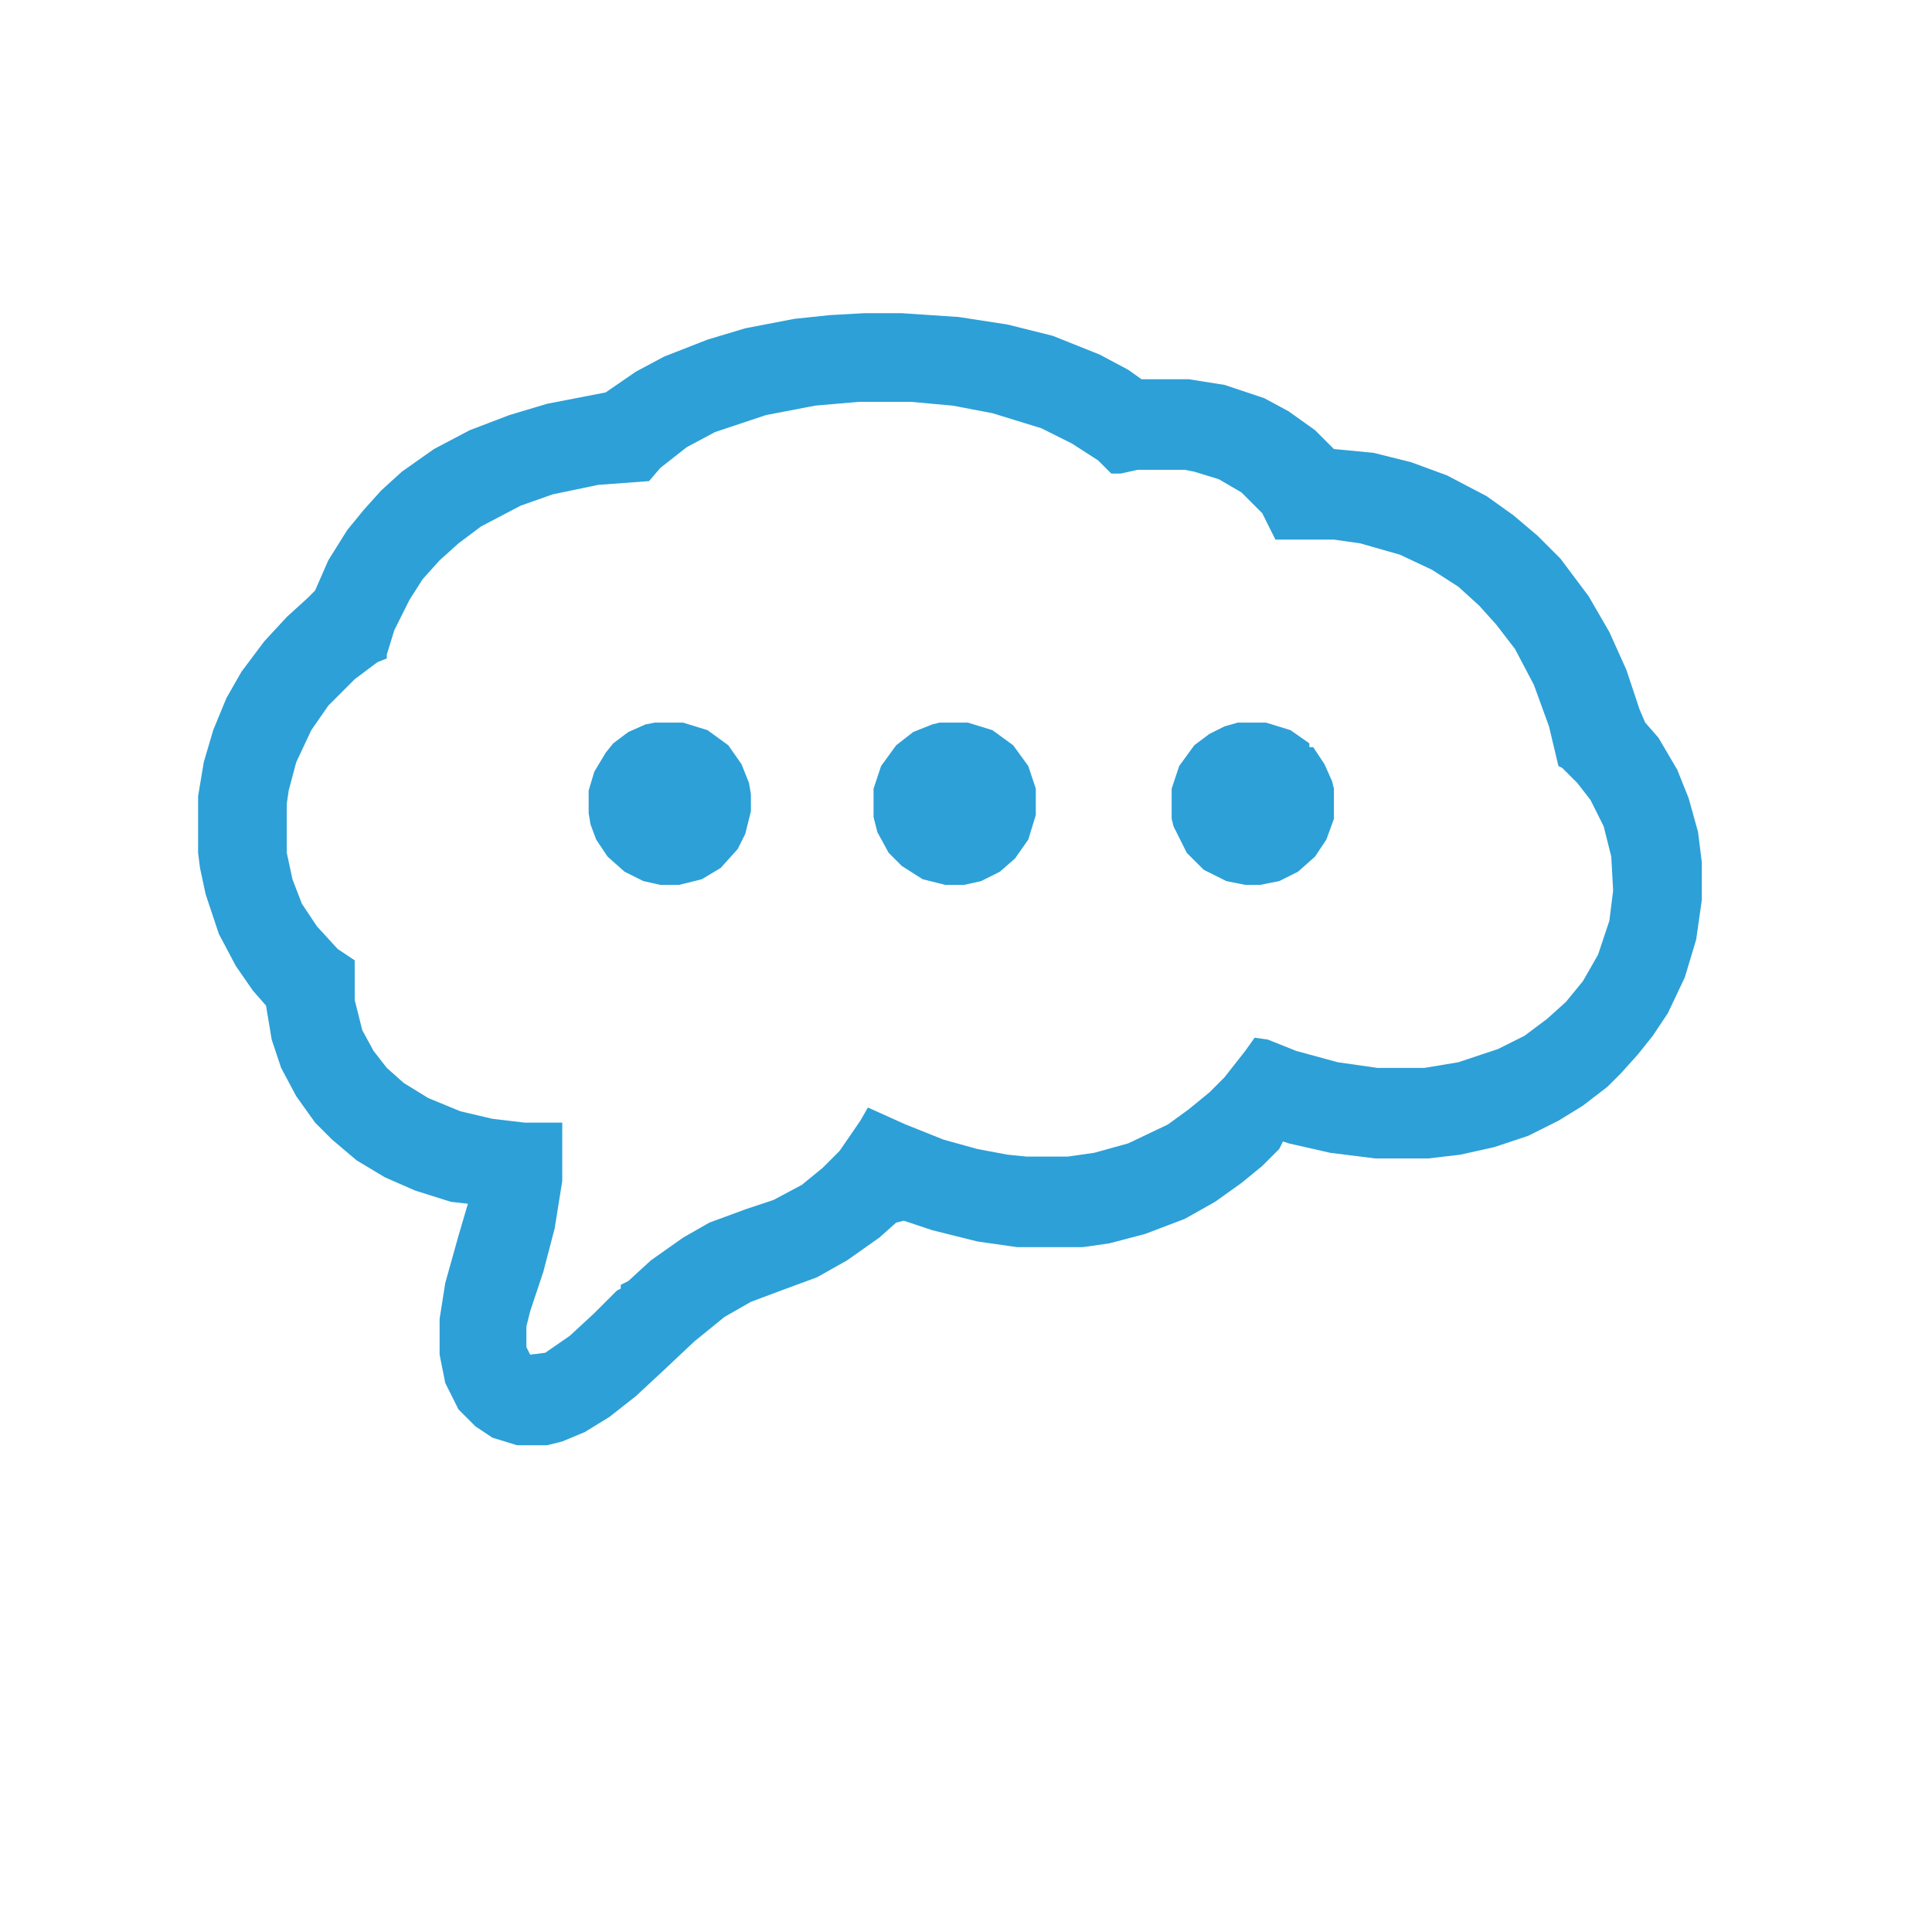
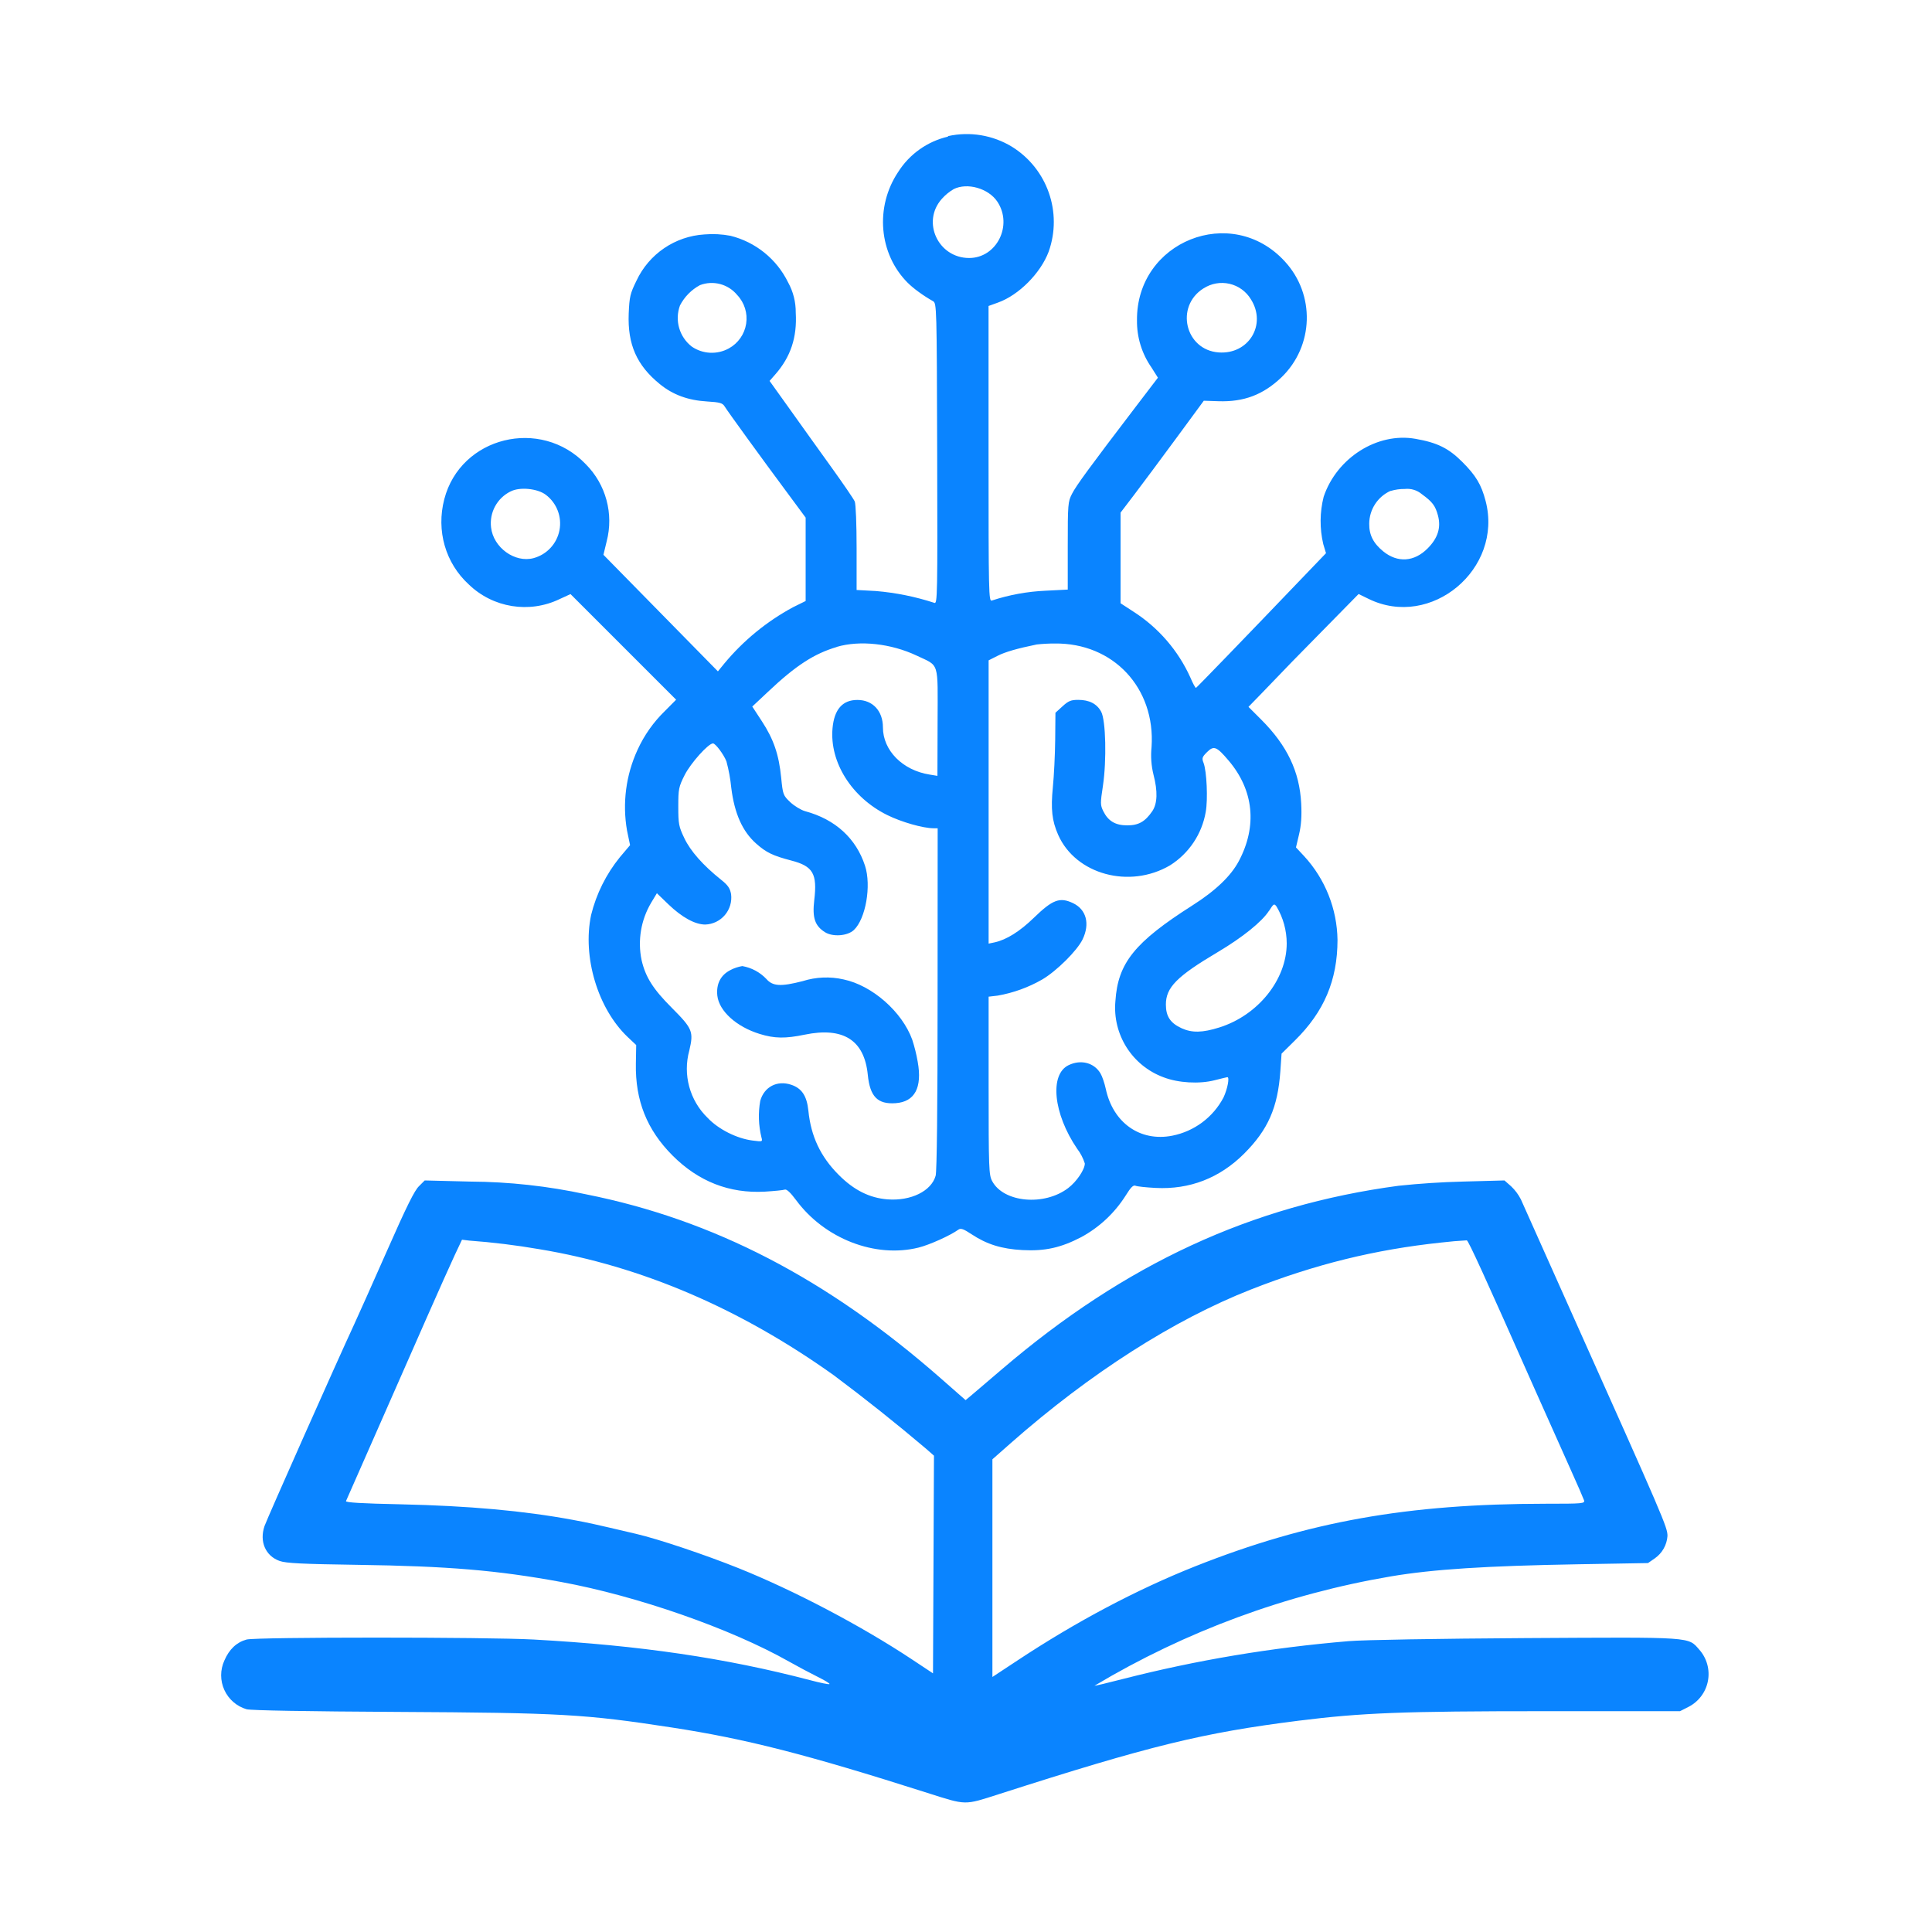
- <svg xmlns="http://www.w3.org/2000/svg" version="1.1" viewBox="0 0 1024 1024" width="1024" height="1024">
-   <path transform="translate(458,166)" d="m0 0h20l30 2 26 4 24 6 25 10 15 8 7 5h25l19 3 21 7 13 7 14 10 10 10 21 2 20 5 19 7 21 11 14 10 13 11 12 12 15 20 11 19 9 20 7 21 3 7 7 8 10 17 6 15 5 18 2 16v20l-3 21-6 20-9 19-8 12-8 10-9 10-7 7-13 10-13 8-16 8-18 6-18 4-17 2h-28l-24-3-22-5-3-1-2 4-9 9-11 9-14 10-16 9-21 8-19 5-14 2h-35l-21-3-24-6-15-5-4 1-9 8-17 12-16 9-19 7-16 6-14 8-16 13-17 16-14 13-14 11-13 8-12 5-8 2h-16l-13-4-9-6-9-9-7-14-3-15v-19l3-19 7-25 5-17-9-1-19-6-16-7-15-9-13-11-9-9-10-14-8-15-5-15-3-18-7-8-9-13-9-17-7-21-3-14-1-8v-30l3-18 5-17 7-17 8-14 12-16 12-13 11-10 4-4 7-16 10-16 9-11 9-10 11-10 17-12 19-10 21-8 20-6 31-6 16-11 15-8 23-9 20-6 26-5 19-2zm-3 47-23 2-26 5-27 9-15 8-14 11-6 7-27 2-24 5-17 6-21 11-12 9-10 9-9 10-7 11-8 16-4 13v2l-5 2-12 9-14 14-9 13-8 17-4 15-1 7v26l3 14 5 13 8 12 11 12 9 6v21l4 16 6 11 7 9 9 8 13 8 17 7 17 4 17 2h20v31l-4 25-6 23-7 21-2 8v11l2 4 8-1 13-9 13-12 12-12 2-1v-2l4-2 12-11 17-12 14-8 19-7 15-5 15-8 11-9 9-9 11-16 4-7 20 9 20 8 18 5 16 3 10 1h22l14-2 18-5 21-10 11-8 11-9 8-8 11-14 5-7 7 1 15 6 22 6 21 3h25l18-3 21-7 14-7 12-9 10-9 9-11 8-14 6-18 2-16-1-18-4-16-7-14-7-9-8-8-2-1-5-21-8-22-10-19-10-13-9-10-11-10-14-9-17-8-21-6-14-2h-31l-7-14-11-11-12-7-13-4-5-1h-25l-9 2h-5l-7-7-14-9-16-8-26-8-21-4-22-2z" fill="#2DA0D7" />
-   <path transform="translate(656,383)" d="m0 0h15l13 4 10 7v2h2l6 9 4 9 1 4v16l-4 11-6 9-9 8-10 5-10 2h-8l-10-2-12-6-9-9-7-14-1-4v-16l4-12 8-11 8-6 8-4z" fill="#2DA0D7" />
-   <path transform="translate(498,383)" d="m0 0h15l13 4 11 8 8 11 4 12v14l-4 13-7 10-8 7-10 5-9 2h-10l-12-3-11-7-7-7-6-11-2-8v-15l4-12 8-11 9-7 10-4z" fill="#2DA0D7" />
-   <path transform="translate(347,383)" d="m0 0h15l13 4 11 8 7 10 4 10 1 6v9l-3 12-4 8-9 10-10 6-12 3h-10l-9-2-10-5-9-8-6-9-3-8-1-6v-12l3-10 6-10 4-5 8-6 9-4z" fill="#2DA0D7" />
+ <svg xmlns="http://www.w3.org/2000/svg" width="1024" height="1024" viewBox="0 0 1024 1024" version="1.1">
+   <path d="M502.485 72.405a42.667 42.667 0 0 0 -26.453 18.773c-12.373 18.517 -10.24 43.349 5.035 58.667 3.072 3.072 8.405 6.955 13.44 9.771 1.963 1.109 2.005 2.475 2.219 80.853 0.213 75.349 0.128 79.701 -1.493 79.061a136.533 136.533 0 0 0 -30.976 -6.272l-10.24 -0.555v-22.272c0 -12.544 -0.427 -23.296 -0.981 -24.619s-6.059 -9.344 -12.245 -17.963 -16.128 -22.443 -22.059 -30.805l-10.837 -15.147 2.987 -3.413c8.192 -9.301 11.648 -19.712 10.88 -32.768a32.427 32.427 0 0 0 -4.053 -16.043 46.507 46.507 0 0 0 -30.549 -24.704 51.2 51.2 0 0 0 -13.696 -0.725 42.667 42.667 0 0 0 -36.139 24.576c-3.328 6.784 -3.712 8.405 -4.096 17.365 -0.64 16.341 4.224 27.435 16.512 37.419 6.912 5.632 14.933 8.576 24.917 9.173 6.869 0.427 8.277 0.811 9.387 2.603 1.792 2.901 20.096 28.117 32.683 45.056l10.283 13.909v44.203l-6.741 3.328a123.733 123.733 0 0 0 -36.352 29.781l-3.413 4.181 -30.336 -30.891 -30.336 -30.891 1.707 -7.083a42.667 42.667 0 0 0 -11.051 -40.917c-23.936 -25.088 -66.389 -14.635 -75.008 18.517 -4.352 16.683 0.597 33.877 13.013 45.227a42.667 42.667 0 0 0 48.128 7.723l5.76 -2.645 27.989 27.989 27.989 27.989 -5.845 5.888a68.267 68.267 0 0 0 -14.635 20.736 72.533 72.533 0 0 0 -5.547 42.709l1.621 7.765 -5.419 6.4a78.507 78.507 0 0 0 -15.232 30.592c-4.693 22.229 3.541 49.664 19.413 64.725l4.48 4.224 -0.171 9.899c-0.341 19.541 5.845 34.987 19.371 48.597q20.736 20.779 49.024 19.2c4.949 -0.299 9.685 -0.768 10.496 -1.067q1.493 -0.555 6.016 5.547c15.104 20.48 41.941 30.891 64.939 25.173 5.803 -1.451 16.725 -6.357 21.12 -9.515 1.237 -0.896 2.688 -0.384 6.997 2.475 8.064 5.333 15.915 7.765 26.923 8.363 11.947 0.64 20.352 -1.237 31.189 -6.869a64 64 0 0 0 23.467 -21.931c2.773 -4.48 4.096 -5.803 5.291 -5.291 0.853 0.384 5.675 0.896 10.667 1.152 18.048 0.939 33.963 -5.248 46.933 -18.219 12.629 -12.629 17.792 -24.363 19.157 -43.648l0.64 -9.301 7.125 -7.04c15.403 -15.189 22.485 -31.829 22.528 -53.163a66.987 66.987 0 0 0 -17.707 -44.501l-4.309 -4.608 1.621 -6.869c1.152 -4.864 1.493 -9.643 1.152 -16.384 -0.853 -16.896 -7.424 -30.677 -21.077 -44.373l-6.869 -6.869 7.339 -7.552a2408.149 2408.149 0 0 1 31.701 -32.597l19.328 -19.669 5.333 2.603c33.067 16.171 71.381 -15.872 61.995 -51.883 -2.261 -8.704 -5.163 -13.525 -12.416 -20.779s-13.312 -10.197 -24.832 -12.203c-20.139 -3.541 -41.643 10.069 -48.597 30.72a52.907 52.907 0 0 0 -0.213 25.088l1.451 4.821 -13.227 13.781c-29.824 31.147 -55.168 57.344 -55.68 57.6 -0.299 0.128 -1.664 -2.347 -2.987 -5.504a81.067 81.067 0 0 0 -30.251 -34.944l-6.741 -4.395V271.701l7.381 -9.685c4.053 -5.333 13.952 -18.645 22.059 -29.653l14.677 -19.968 7.68 0.256c13.568 0.469 23.765 -3.413 33.451 -12.629a43.947 43.947 0 0 0 1.792 -61.483c-28.203 -30.805 -78.763 -10.624 -78.336 31.275a42.667 42.667 0 0 0 7.68 24.96l3.413 5.419 -12.245 16.043c-24.107 31.616 -31.061 41.131 -33.28 45.483 -2.176 4.224 -2.261 5.504 -2.261 27.605v23.168l-11.733 0.597a106.667 106.667 0 0 0 -28.501 5.205c-1.664 0.64 -1.749 -3.456 -1.749 -77.696V162.176l5.077 -1.835c11.008 -3.968 22.528 -15.573 26.795 -26.965a46.933 46.933 0 0 0 -19.456 -55.595 46.08 46.08 0 0 0 -33.92 -5.632m2.987 28.117a25.6 25.6 0 0 0 -6.272 5.163c-10.837 12.16 -1.92 31.317 14.507 31.317 14.592 0 23.253 -17.28 14.976 -29.824 -4.693 -7.083 -15.957 -10.325 -23.253 -6.656m-134.4 50.859a25.6 25.6 0 0 0 -10.581 10.752 19.2 19.2 0 0 0 6.272 21.845 18.773 18.773 0 0 0 19.627 0.939 18.091 18.091 0 0 0 4.395 -28.331 17.493 17.493 0 0 0 -19.712 -5.205m266.837 1.749c-15.147 9.6 -9.643 32.64 8.107 33.92 15.915 1.152 25.557 -14.763 17.067 -28.16a17.92 17.92 0 0 0 -25.131 -5.76M270.507 260.523a18.773 18.773 0 0 0 -10.24 18.987c1.195 10.709 12.629 18.987 22.571 16.299a19.029 19.029 0 0 0 6.485 -33.536c-4.437 -3.413 -14.08 -4.309 -18.773 -1.749m466.517 -0.384a19.2 19.2 0 0 0 -11.349 17.408c-0.085 5.973 2.176 10.411 7.467 14.72 7.595 6.144 16.384 5.547 23.467 -1.579 5.461 -5.461 7.211 -11.051 5.504 -17.451 -1.408 -5.205 -2.901 -7.211 -8.533 -11.307a11.947 11.947 0 0 0 -9.003 -2.773 25.6 25.6 0 0 0 -7.595 1.067m-293.504 82.688c-12.032 3.541 -21.803 9.899 -36.395 23.68l-8.405 7.893 5.077 7.765c6.229 9.515 9.045 17.707 10.24 29.909 0.896 9.088 1.067 9.429 4.821 13.013 2.133 2.005 5.717 4.181 7.893 4.779 15.957 4.309 27.008 14.379 31.744 28.971 3.413 10.539 0.341 28.117 -5.931 34.005 -3.413 3.2 -11.179 3.755 -15.317 1.152 -5.333 -3.371 -6.784 -7.595 -5.675 -16.981 1.664 -14.037 -0.64 -18.005 -12.16 -20.992 -9.771 -2.56 -13.269 -4.224 -18.645 -9.003 -7.253 -6.443 -11.477 -15.872 -13.184 -29.568a85.333 85.333 0 0 0 -2.56 -13.995c-1.451 -3.712 -5.803 -9.515 -7.125 -9.515 -2.475 0 -11.861 10.496 -15.019 16.768s-3.371 7.381 -3.371 16.725c0 9.173 0.256 10.581 3.2 16.725 3.2 6.784 9.899 14.379 19.456 22.016 3.712 2.944 4.779 4.565 5.333 7.723a14.293 14.293 0 0 1 -13.696 16.043c-5.419 0 -12.331 -3.797 -19.541 -10.709l-6.101 -5.888 -3.029 5.035a42.667 42.667 0 0 0 -5.077 30.421c2.091 9.003 6.059 15.317 16 25.259 11.008 11.051 11.648 12.587 9.301 22.613a36.267 36.267 0 0 0 9.728 35.755c5.675 6.016 15.403 10.923 23.765 11.989 5.333 0.683 5.376 0.683 4.736 -1.664a46.933 46.933 0 0 1 -0.64 -19.371c2.091 -7.424 8.917 -11.008 16.384 -8.533 5.632 1.877 8.32 5.888 9.131 13.781 1.365 13.568 6.443 24.32 15.957 33.877 8.107 8.192 16.469 12.373 26.027 13.099 12.373 0.939 23.211 -4.395 25.472 -12.544 0.64 -2.347 1.024 -35.712 1.024 -93.909l0.043 -90.24h-2.261c-5.589 -0.043 -16.939 -3.285 -24.448 -6.997 -18.859 -9.301 -30.635 -28.032 -29.013 -46.037q1.365 -15.019 13.227 -14.976c8.064 0 13.483 5.845 13.483 14.549 0 12.203 10.411 22.741 24.747 25.003l4.139 0.683 0.085 -28.459c0.085 -32.725 1.109 -29.483 -11.008 -35.243 -13.611 -6.443 -30.208 -8.277 -42.453 -4.651m105.984 -1.28c-10.197 2.091 -16.768 3.968 -20.736 6.016l-4.736 2.389v150.144l3.243 -0.683c6.229 -1.365 13.312 -5.803 20.736 -13.013 9.941 -9.643 13.739 -11.093 20.736 -7.765 7.083 3.371 9.088 10.965 5.077 19.243 -2.901 5.973 -13.824 16.811 -21.419 21.248a72.533 72.533 0 0 1 -23.595 8.533l-4.779 0.555v47.147c0 43.989 0.128 47.36 1.877 50.603 6.059 11.392 27.648 13.355 40.32 3.669 4.437 -3.371 8.789 -9.813 8.789 -13.013a25.6 25.6 0 0 0 -4.096 -7.851c-12.629 -18.56 -14.72 -39.424 -4.437 -44.288 6.528 -3.115 13.525 -1.237 16.853 4.437 0.896 1.493 2.133 5.163 2.773 8.107 3.84 18.048 18.219 28.203 35.243 24.875a39.253 39.253 0 0 0 27.179 -20.267c2.133 -4.565 3.285 -10.752 2.048 -10.752 -0.213 0 -3.243 0.725 -6.741 1.621 -8.107 2.091 -19.328 1.451 -27.136 -1.579a39.253 39.253 0 0 1 -25.472 -40.405c1.323 -20.139 10.155 -31.147 40.704 -50.603 12.373 -7.851 20.48 -15.616 24.704 -23.552 9.856 -18.56 7.936 -37.547 -5.376 -53.248 -6.4 -7.552 -7.851 -8.107 -11.477 -4.523 -2.603 2.603 -2.816 3.243 -1.835 5.717 1.707 4.48 2.347 19.499 1.152 25.984a41.813 41.813 0 0 1 -18.944 28.331c-21.461 12.587 -49.963 4.821 -59.264 -16.171 -3.285 -7.467 -3.968 -13.568 -2.816 -25.301 0.597 -5.931 1.152 -17.195 1.237 -25.088l0.128 -14.336 3.755 -3.413c3.115 -2.859 4.48 -3.413 8.32 -3.413q8.789 0 12.16 6.272c2.475 4.565 2.944 25.813 0.939 39.253 -1.408 9.259 -1.408 10.24 0.171 13.44 2.603 5.291 6.443 7.552 12.715 7.552 6.016 0 9.472 -1.963 13.269 -7.509q4.096 -6.101 0.64 -19.371a42.667 42.667 0 0 1 -1.024 -14.635c2.133 -31.317 -20.309 -55.296 -51.371 -54.869a85.333 85.333 0 0 0 -9.515 0.512m123.136 141.141c-3.627 5.717 -14.037 14.123 -27.136 21.888 -21.717 12.885 -27.52 18.731 -27.52 27.819 0 6.272 2.389 9.856 8.405 12.587 5.461 2.475 11.051 2.347 19.84 -0.427 20.651 -6.443 35.797 -25.429 35.797 -44.587a38.4 38.4 0 0 0 -5.376 -19.499c-1.28 -1.749 -1.536 -1.621 -4.011 2.304m-285.312 31.275c-5.291 2.603 -7.765 7.381 -7.083 13.653 0.939 8.149 10.112 16.469 22.443 20.267 7.851 2.432 13.568 2.517 23.851 0.384q30.72 -6.315 33.451 21.291c1.152 11.563 5.205 15.701 14.763 15.019 10.155 -0.725 14.165 -8.235 11.691 -21.973a85.333 85.333 0 0 0 -2.901 -11.691c-5.376 -14.805 -21.205 -28.715 -36.352 -31.915a41.387 41.387 0 0 0 -21.717 0.896c-11.605 2.987 -15.872 2.731 -19.243 -1.152a23.04 23.04 0 0 0 -12.757 -6.827 21.333 21.333 0 0 0 -6.187 2.048m-165.077 114.517c-2.389 2.176 -6.571 10.581 -17.067 34.389 -7.637 17.323 -15.488 34.859 -17.408 38.997 -9.003 19.371 -46.165 102.997 -47.488 106.837 -2.816 8.192 0.512 15.872 8.021 18.517 3.371 1.195 11.733 1.621 41.216 2.048 48.043 0.683 74.069 2.859 107.989 9.088 40.32 7.424 89.899 24.704 120.789 42.197 4.523 2.56 11.307 6.144 15.061 8.021 3.797 1.877 6.656 3.584 6.357 3.883s-4.949 -0.64 -10.368 -2.091c-44.8 -11.733 -90.027 -18.389 -146.347 -21.504 -24.661 -1.365 -147.285 -1.365 -152.235 0q-7.936 2.176 -11.776 11.136a18.773 18.773 0 0 0 11.776 25.813c2.304 0.64 32.64 1.152 79.701 1.408 87.168 0.469 99.669 1.195 145.493 8.235 39.509 6.059 71.381 14.208 135.637 34.688 20.907 6.656 19.371 6.613 37.888 0.683 80.128 -25.728 108.117 -32.555 158.976 -38.955 33.408 -4.181 55.083 -5.035 130.517 -5.035h71.552l4.437 -2.261a19.499 19.499 0 0 0 5.888 -30.208c-6.187 -7.04 -2.475 -6.784 -92.075 -6.272 -46.635 0.299 -86.016 0.939 -93.867 1.621 -41.216 3.456 -80.597 10.069 -119.509 20.011 -8.235 2.133 -15.104 3.755 -15.232 3.627a455.04 455.04 0 0 1 157.227 -57.984c22.357 -3.755 50.133 -5.547 99.072 -6.4l37.077 -0.64 3.584 -2.475a15.787 15.787 0 0 0 6.741 -11.861c0 -4.651 -1.493 -8.192 -51.413 -119.637l-26.283 -58.795a25.6 25.6 0 0 0 -5.163 -6.912l-3.541 -3.115 -22.059 0.597a426.667 426.667 0 0 0 -34.048 2.219c-77.909 10.411 -144.939 41.429 -210.176 97.195l-15.957 13.611 -3.371 2.816 -13.269 -11.648c-59.989 -52.651 -120.363 -83.968 -187.947 -97.451a298.667 298.667 0 0 0 -61.397 -6.741l-24.064 -0.597zm18.859 36.608c-2.133 4.565 -8.832 19.499 -14.891 33.28l-26.624 60.501 -16.128 36.608c-0.341 0.768 8.32 1.28 28.843 1.707 36.309 0.811 65.237 3.413 91.307 8.235 8.832 1.664 9.941 1.877 33.579 7.424 11.733 2.731 36.309 10.965 54.4 18.219 29.227 11.733 64.896 30.464 91.733 48.256l11.264 7.467 0.256 -57.685 0.256 -57.685 -4.267 -3.755a1024 1024 0 0 0 -48.768 -38.827c-49.664 -35.456 -102.187 -57.941 -156.117 -66.859a384 384 0 0 0 -37.205 -4.565l-3.797 -0.469zm522.965 -6.656c-35.413 3.755 -66.987 11.563 -100.907 24.875 -40.96 16.085 -85.419 44.501 -127.317 81.408l-9.771 8.619v115.371l13.269 -8.747c31.147 -20.608 63.317 -37.632 94.251 -49.92 59.861 -23.723 112.341 -33.109 185.813 -33.152 19.797 0 20.779 -0.085 20.224 -1.877 -0.341 -1.024 -3.499 -8.32 -7.083 -16.256l-19.157 -42.88c-26.368 -59.52 -34.987 -78.379 -35.883 -78.592a213.333 213.333 0 0 0 -13.44 1.152" fill="#0A84FF" fill-rule="evenodd" />
</svg>
